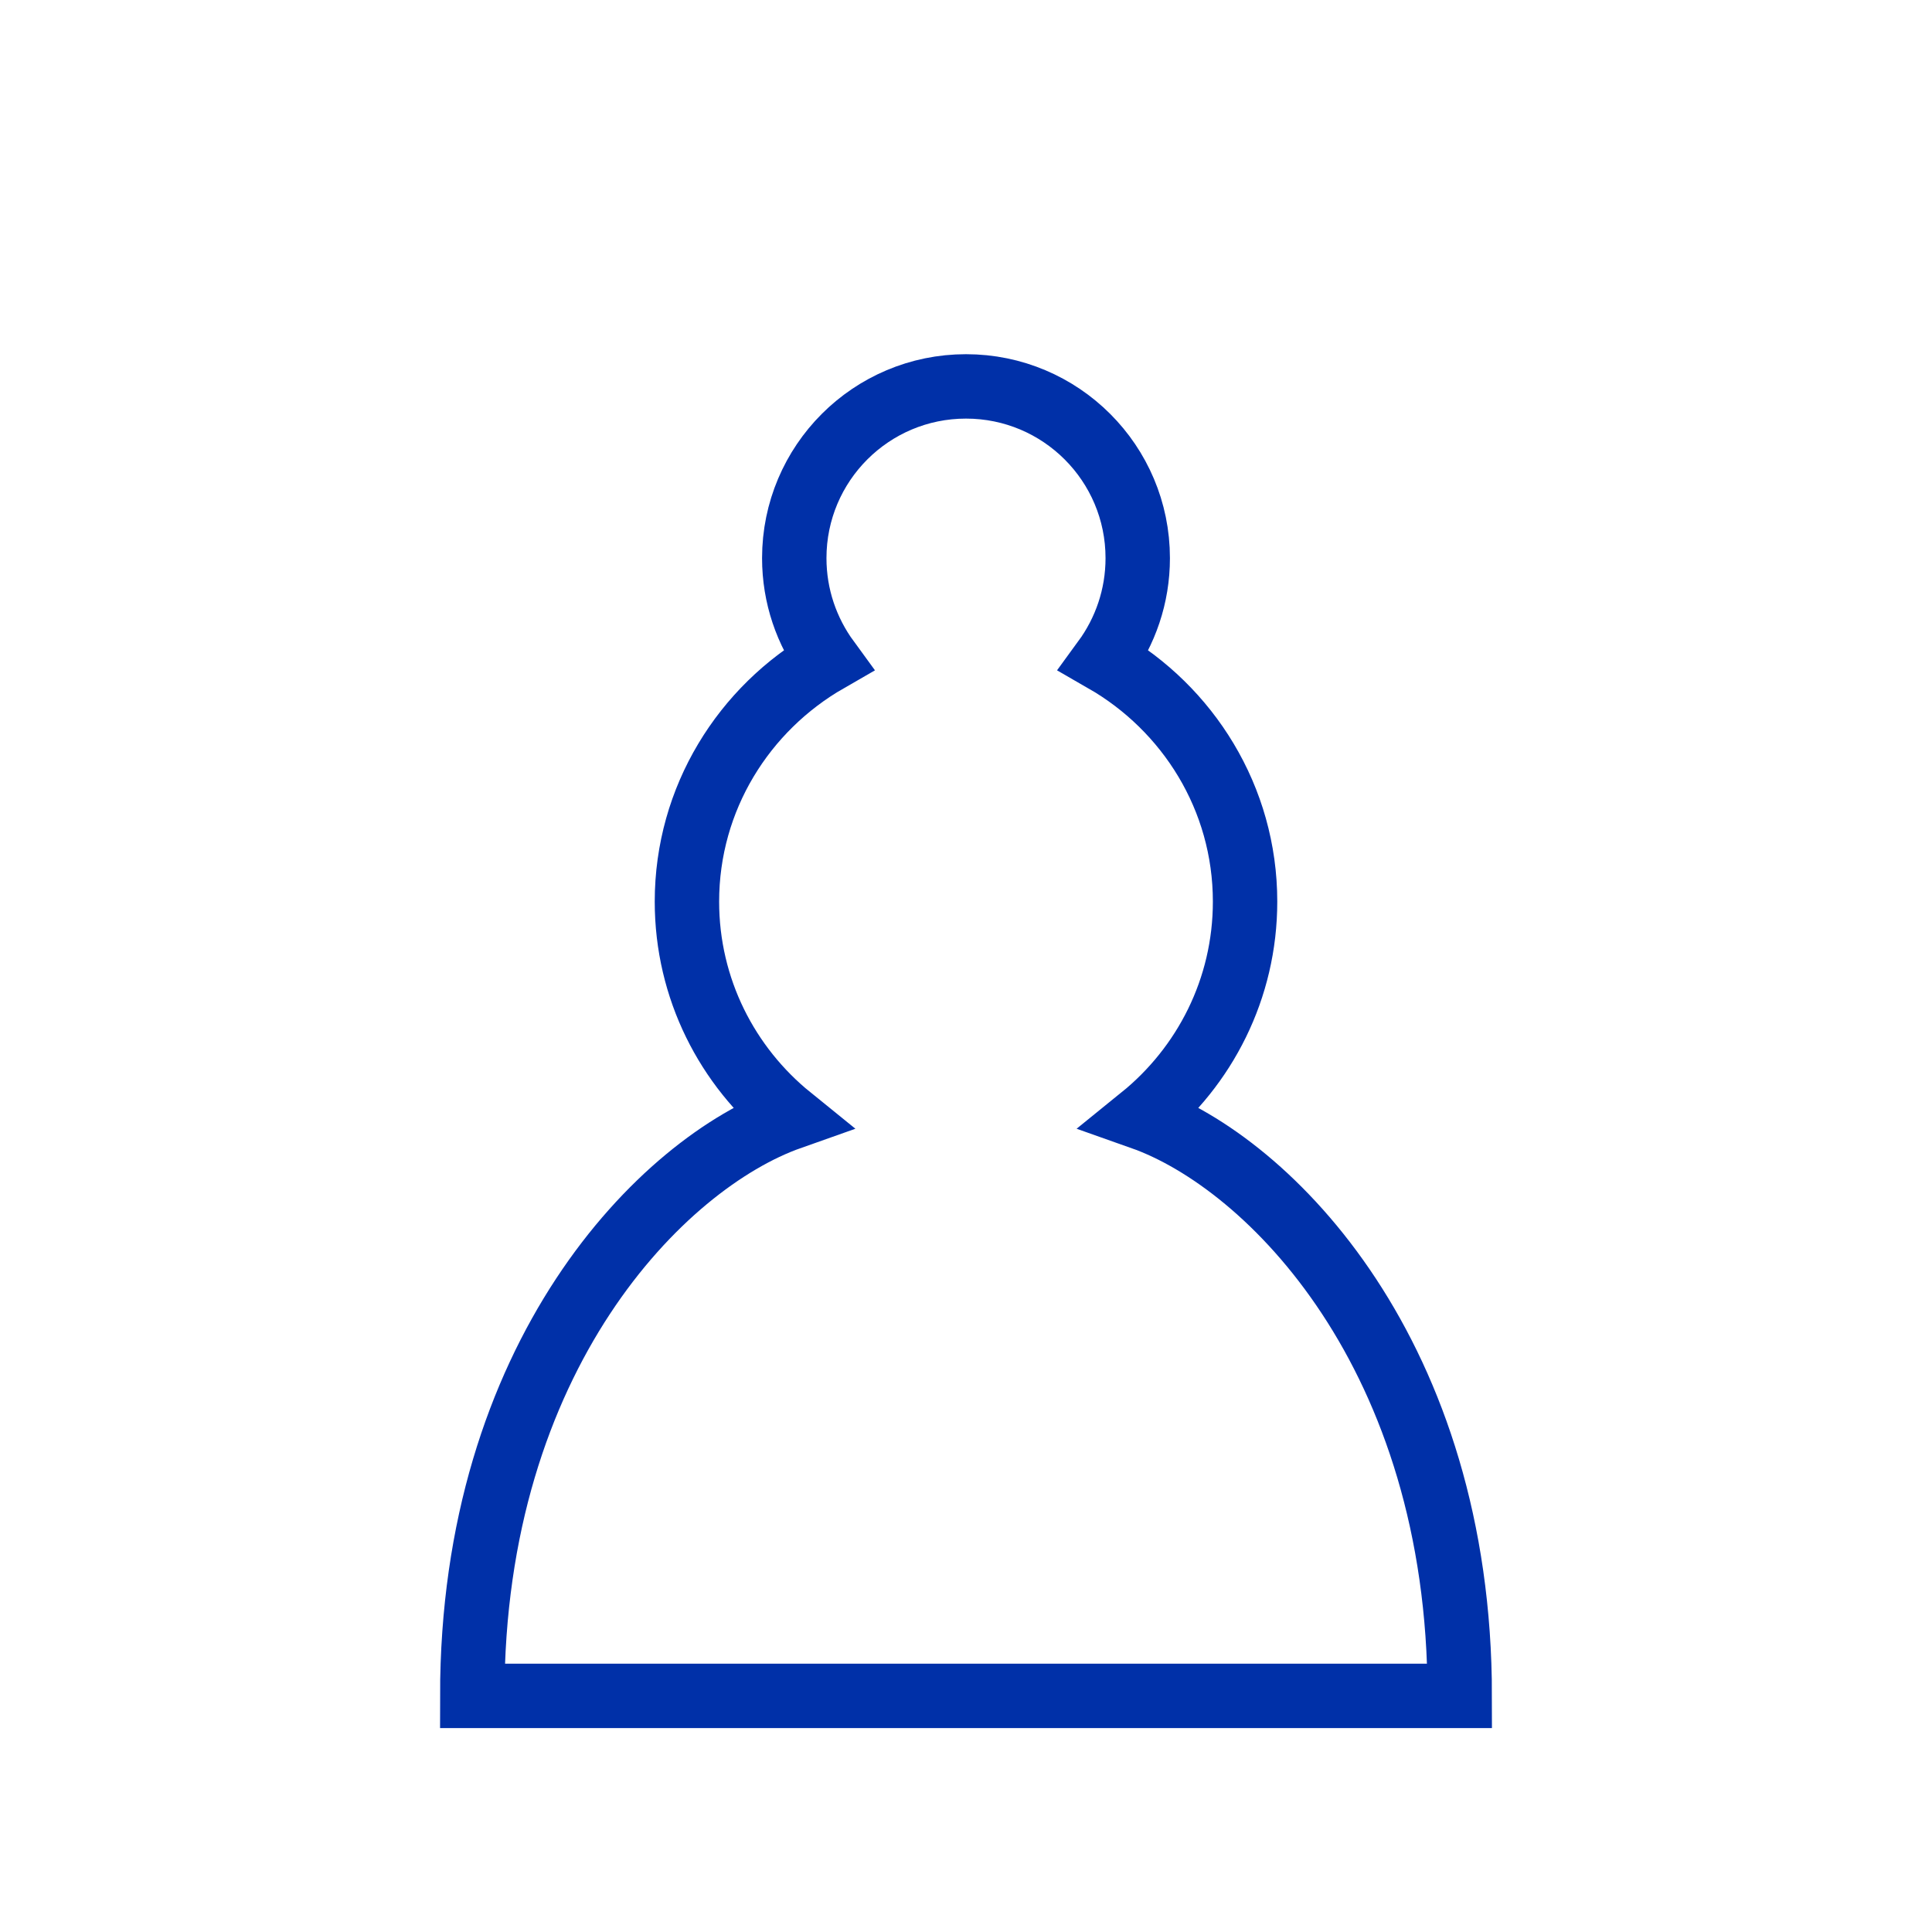
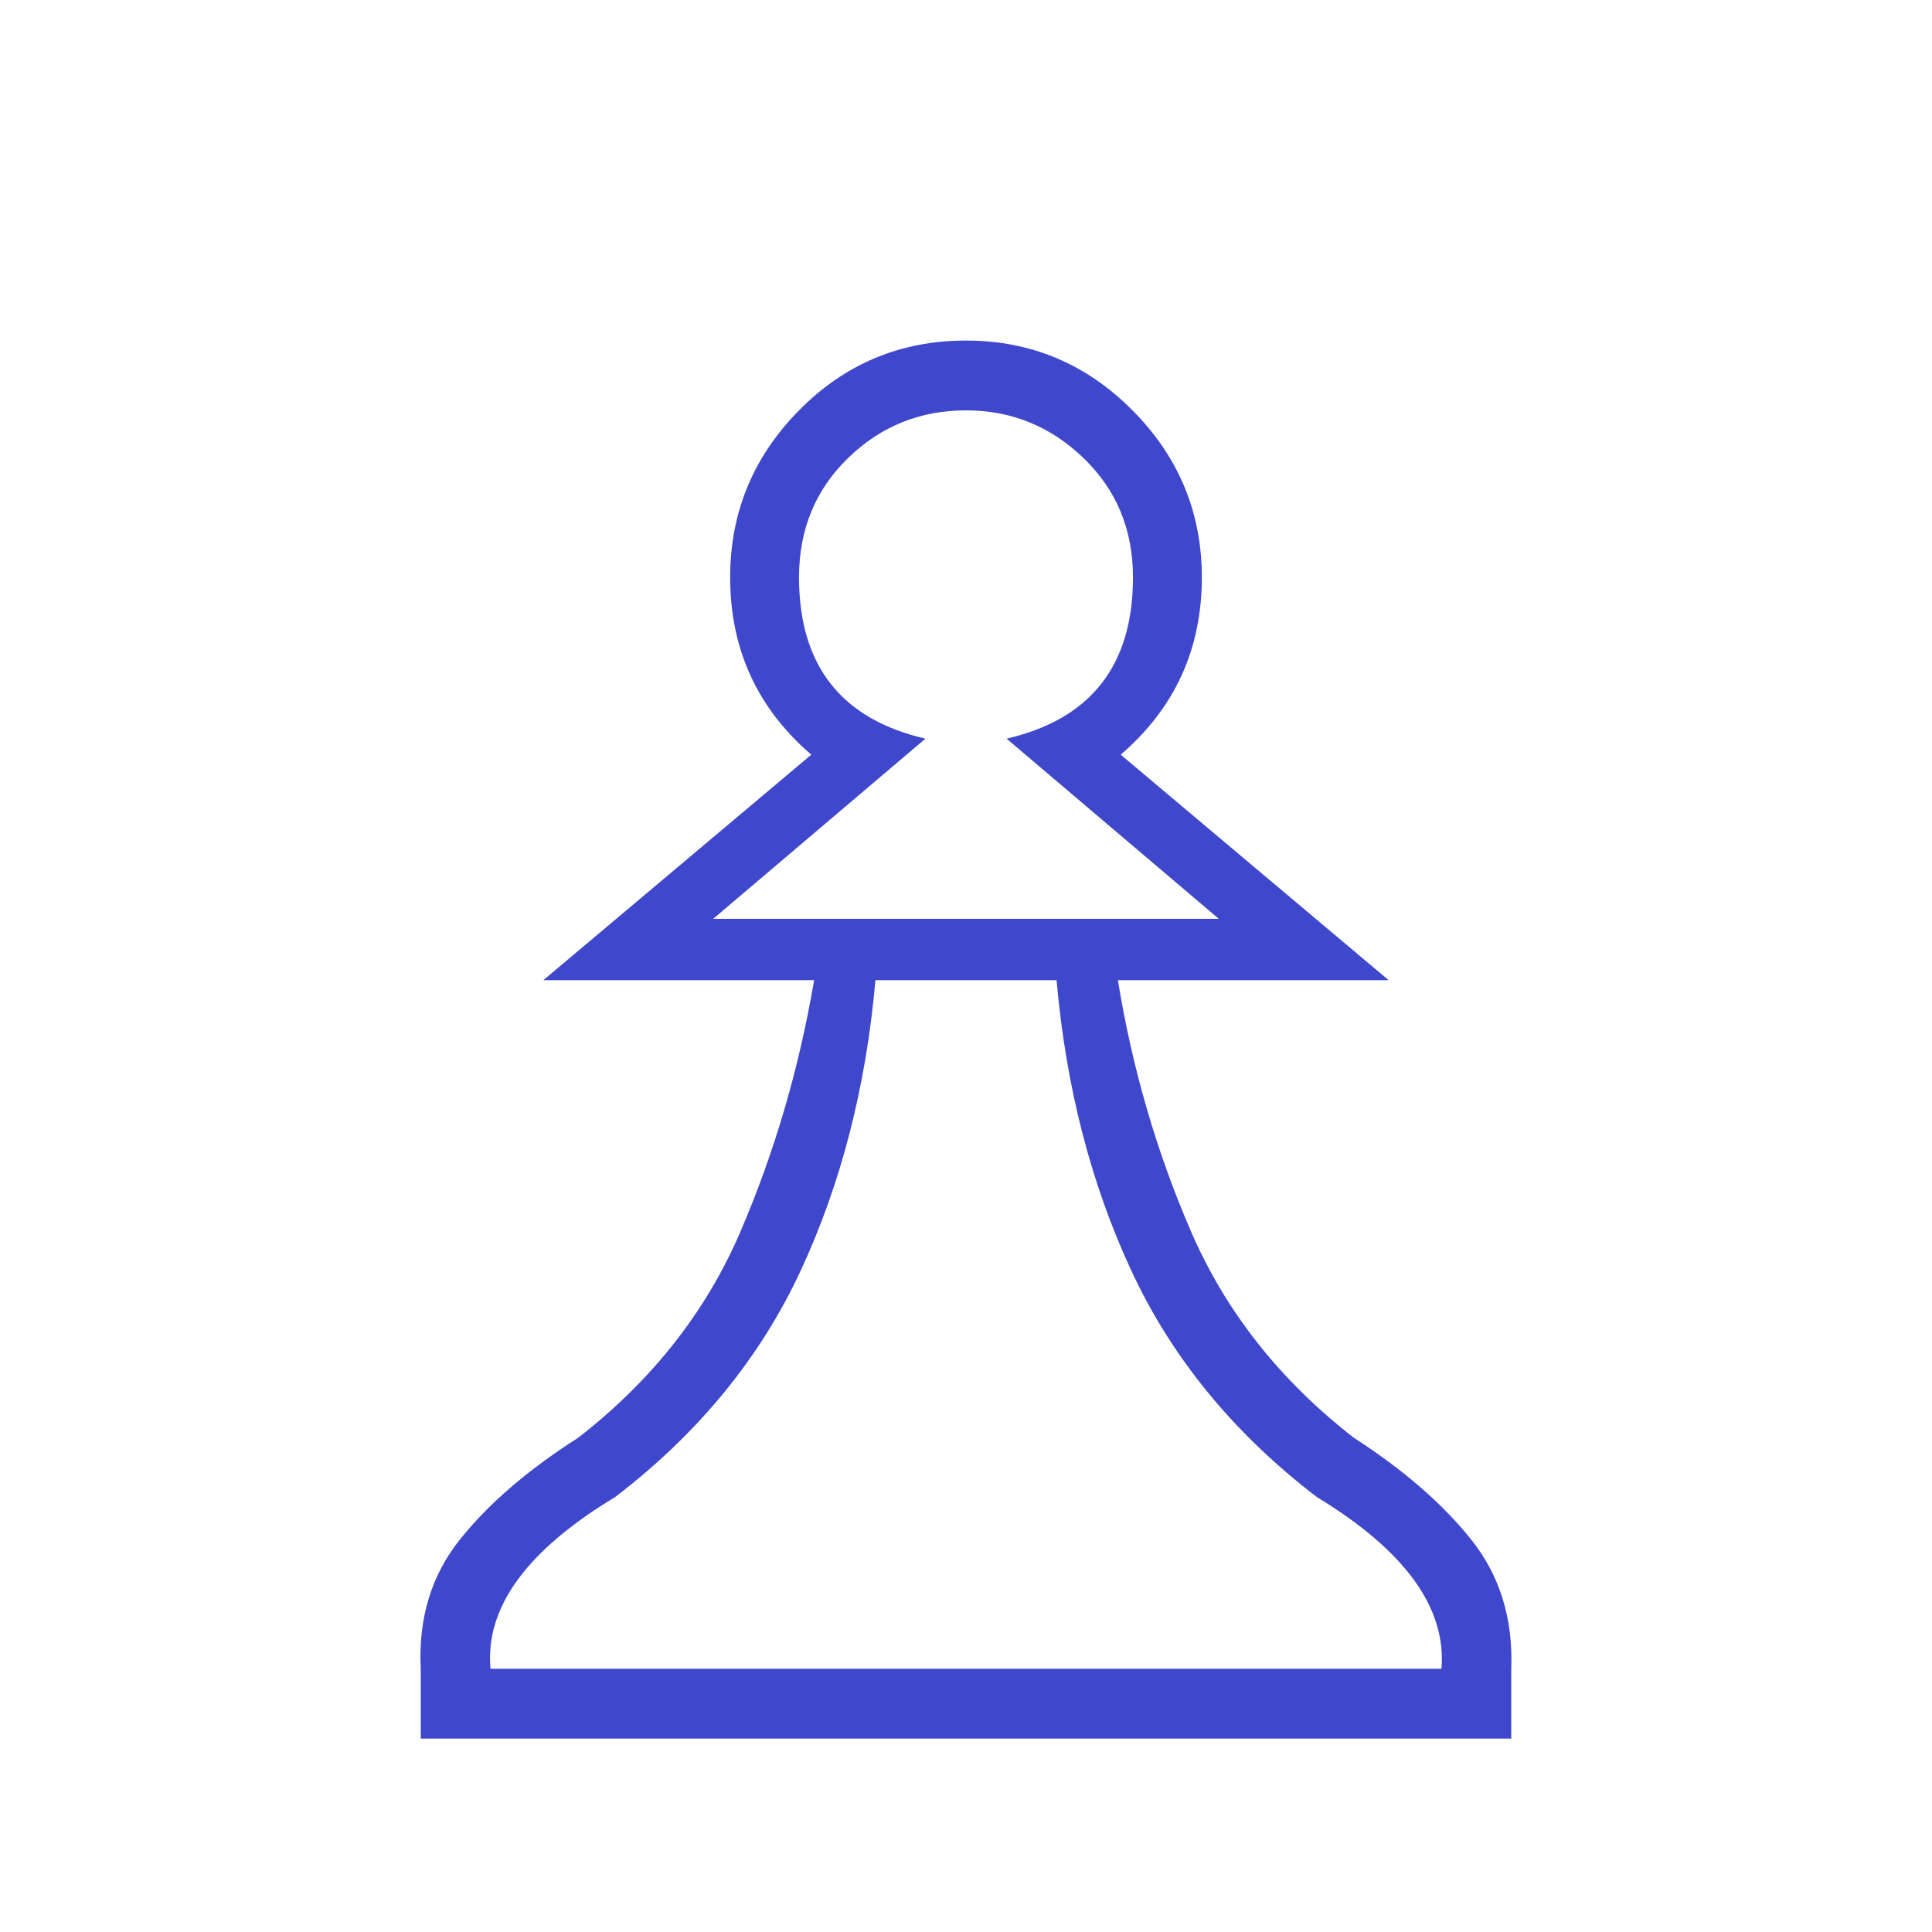
- <svg xmlns="http://www.w3.org/2000/svg" width="40px" height="40px" viewBox="0 0 40 40" version="1.1" baseProfile="full">
-   <g id="5wp" transform="matrix(0.888889 0 0 0.888889 0 0)">
-     <path transform="matrix(1 0 0 1 0 0)" d="M22.5 9C 20.29 9 18.5 10.79 18.5 13C 18.5 13.89 18.79 14.71 19.28 15.38C 17.33 16.5 16 18.59 16 21C 16 23.03 16.94 24.84 18.41 26.03C 15.41 27.09 11 31.58 11 39.5L11 39.5L34 39.5C 34 31.58 29.59 27.09 26.59 26.03C 28.06 24.84 29 23.03 29 21C 29 18.59 27.67 16.5 25.72 15.38C 26.21 14.71 26.5 13.89 26.5 13C 26.5 10.79 24.71 9 22.5 9z" stroke-width="1.5" stroke-linecap="round" fill-rule="nonzero" style="fill: rgb(255, 255, 255); stroke: rgb(0, 48, 168);" />
+ <svg xmlns="http://www.w3.org/2000/svg" viewBox="0 0 2048 2048">
+   <g id="g3339-3" transform="matrix(1, 0, 0, 1, -2.842170943040401e-14, 8.526512829121202e-14)">
+     <g style="fill:#000000" transform="matrix(1,0,0,-1,0,2048)" id="g4-6">
+       <path style="stroke-width: 0.951; fill-opacity: 1; fill: rgb(255, 255, 255);" d="M 1023.997,241.817 H 473.598 l 12.273,54.983 c -2.539,50.683 35.157,91.013 64.041,127.125 28.885,36.112 93.266,94.868 144.052,127.179 74.275,57.652 113.371,120.414 147.97,200.557 34.598,80.143 59.515,184.879 74.751,274.209 H 643.39 l 258.188,231.67 c -54.596,46.882 -94.166,94.163 -94.166,166.387 0,65.255 32.376,115.187 78.718,162.069 46.343,46.882 71.844,64.187 137.867,64.187 65.388,0 121.412,-23.441 168.072,-70.323 46.66,-46.882 60.786,-78.406 60.786,-143.661 0,-72.224 -54.911,-137.913 -109.506,-184.795 l 279.256,-225.534 h -273.295 c 14.601,-89.33 39.359,-194.066 74.275,-274.209 34.916,-80.143 74.171,-158.245 148.446,-215.898 50.152,-32.311 86.602,-60.386 115.487,-96.498 28.885,-36.112 88.784,-76.441 86.879,-127.125 v -70.323 z" id="path6-7" />
+     </g>
+   </g>
+   <g id="g3339" transform="matrix(1, 0, 0, 1, -2.842170943040401e-14, 8.526512829121202e-14)">
+     <g style="fill:#000000" transform="matrix(1 0 0 -1 0 2048)" id="g4">
+       <path style="fill: rgb(63, 72, 204);" d="m520 279h1008q8 97-132 182-132 101-196.5 239.5t-79.5 308.5h-192q-15-170-79.5-308.5t-196.5-239.5q-141-85-132-182zm504-74h-578v74q-4 80 41.5 137t125.5 108q117 91 171.5 217.5t78.5 267.5h-287l284 239q-86 74-86 188 0 103 73 177t177 74q103 0 176.5-74t73.5-177q0-114-86-188l284-239h-287q23-141 78-267.5t172-217.5q79-51 124.5-108t42.5-137v-74h-578zm-268 869h536l-225 191q134 31 134 171 0 76-52.5 126.5t-124.5 50.5q-73 0-125-50.5t-52-126.5q0-140 134-171z" id="path6" />
+     </g>
  </g>
</svg>
